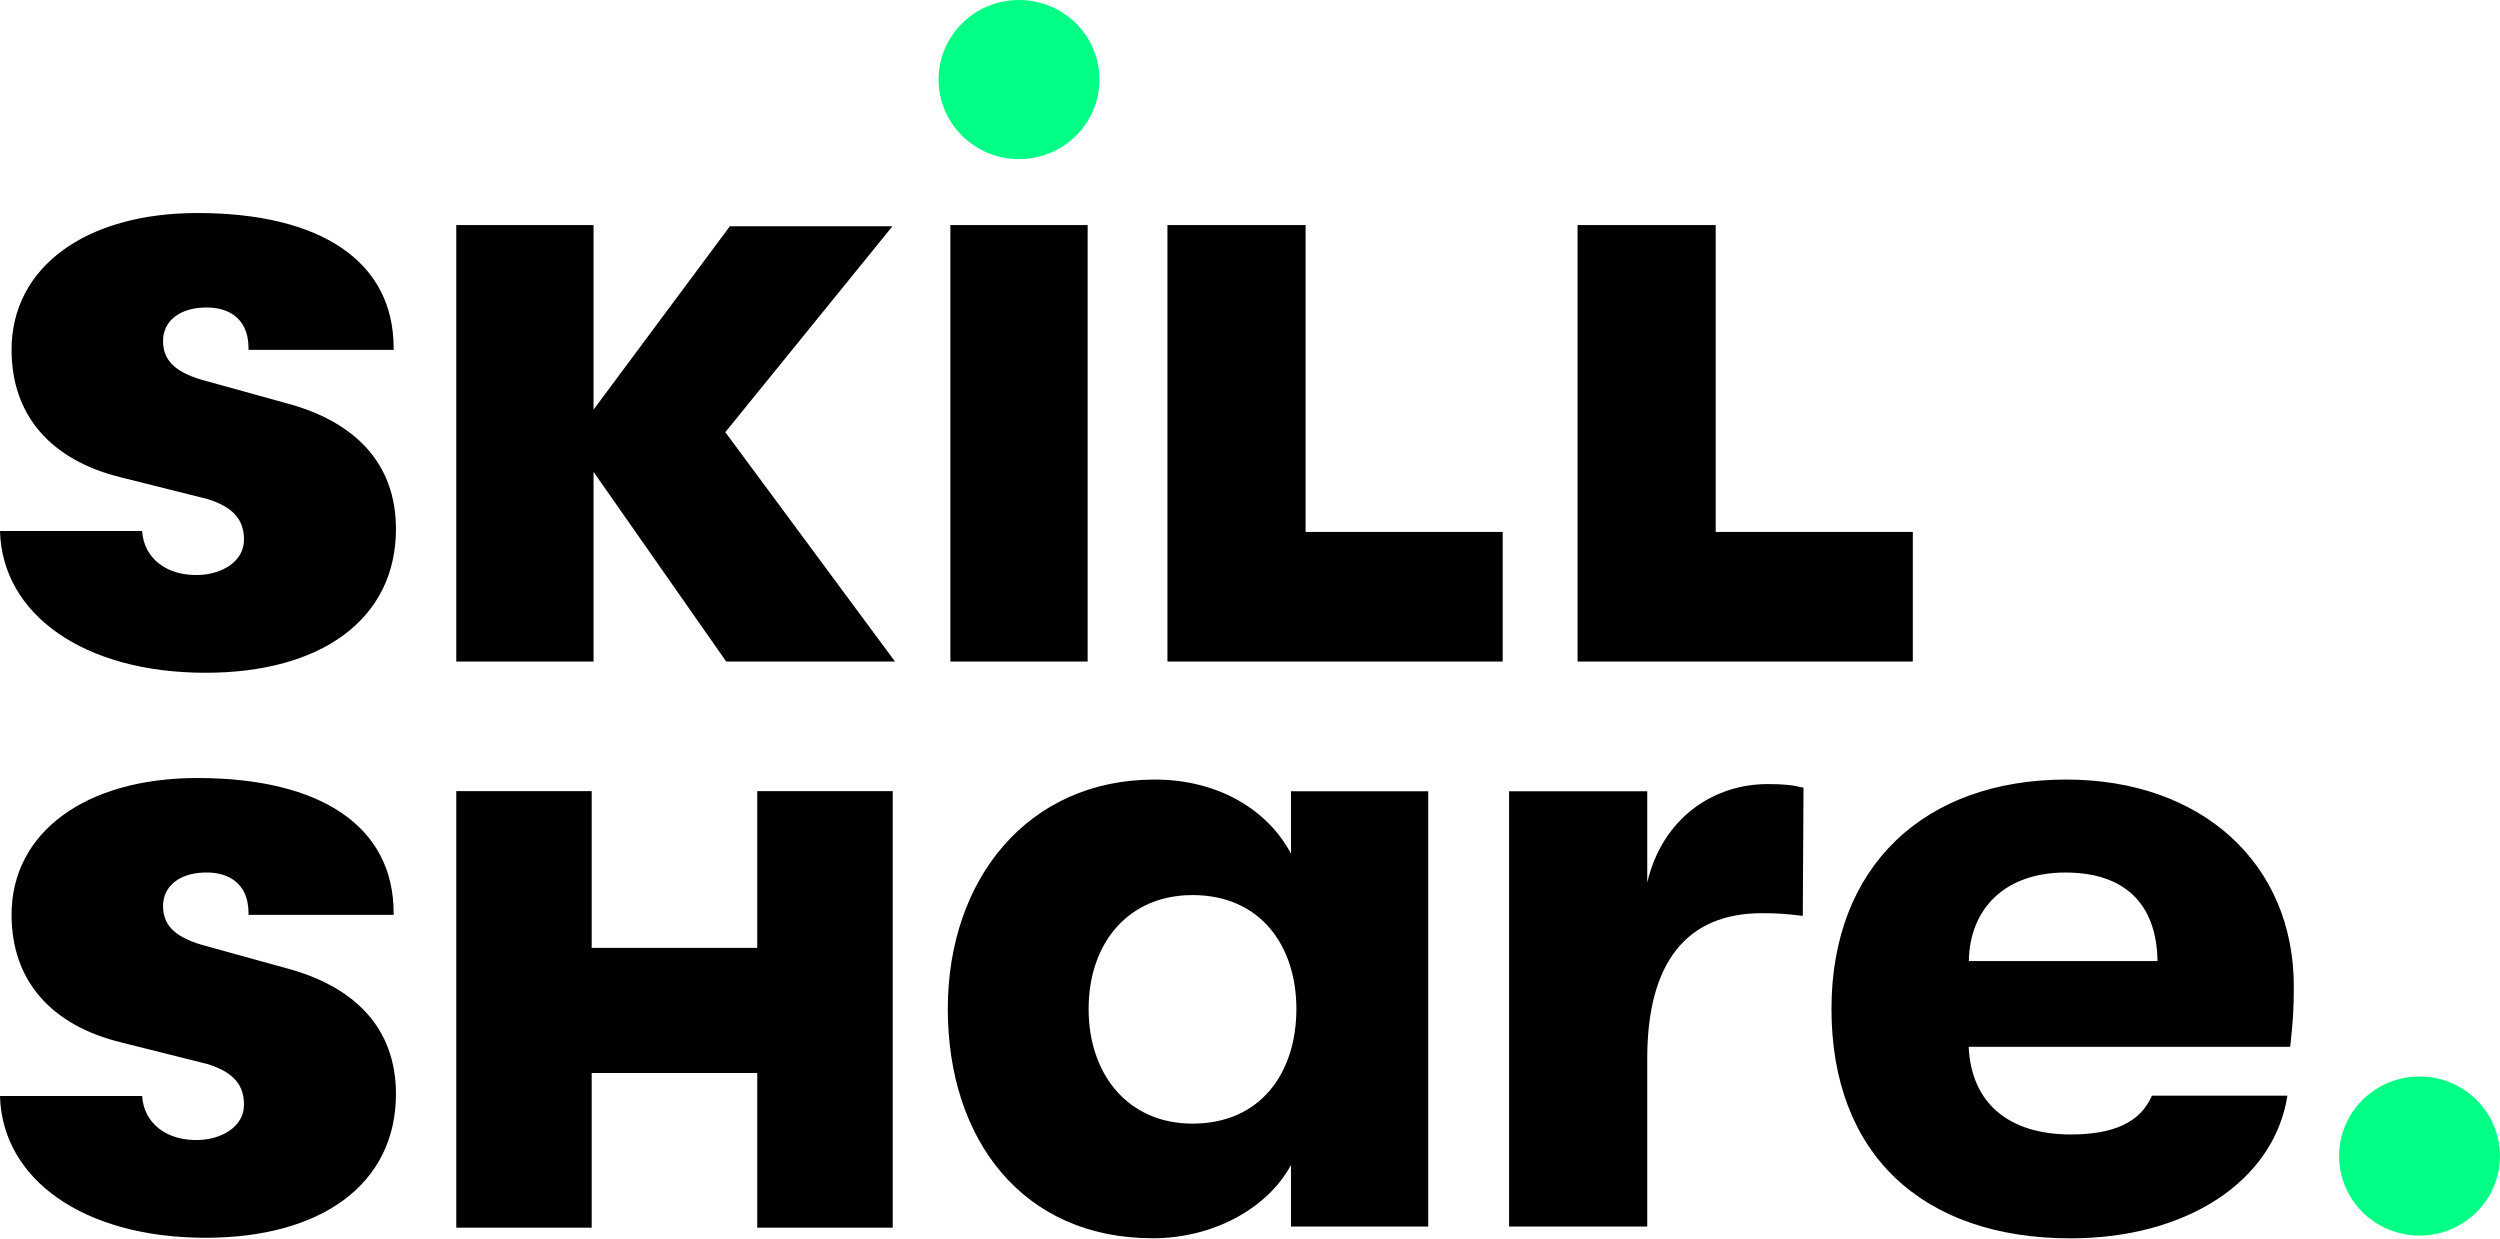
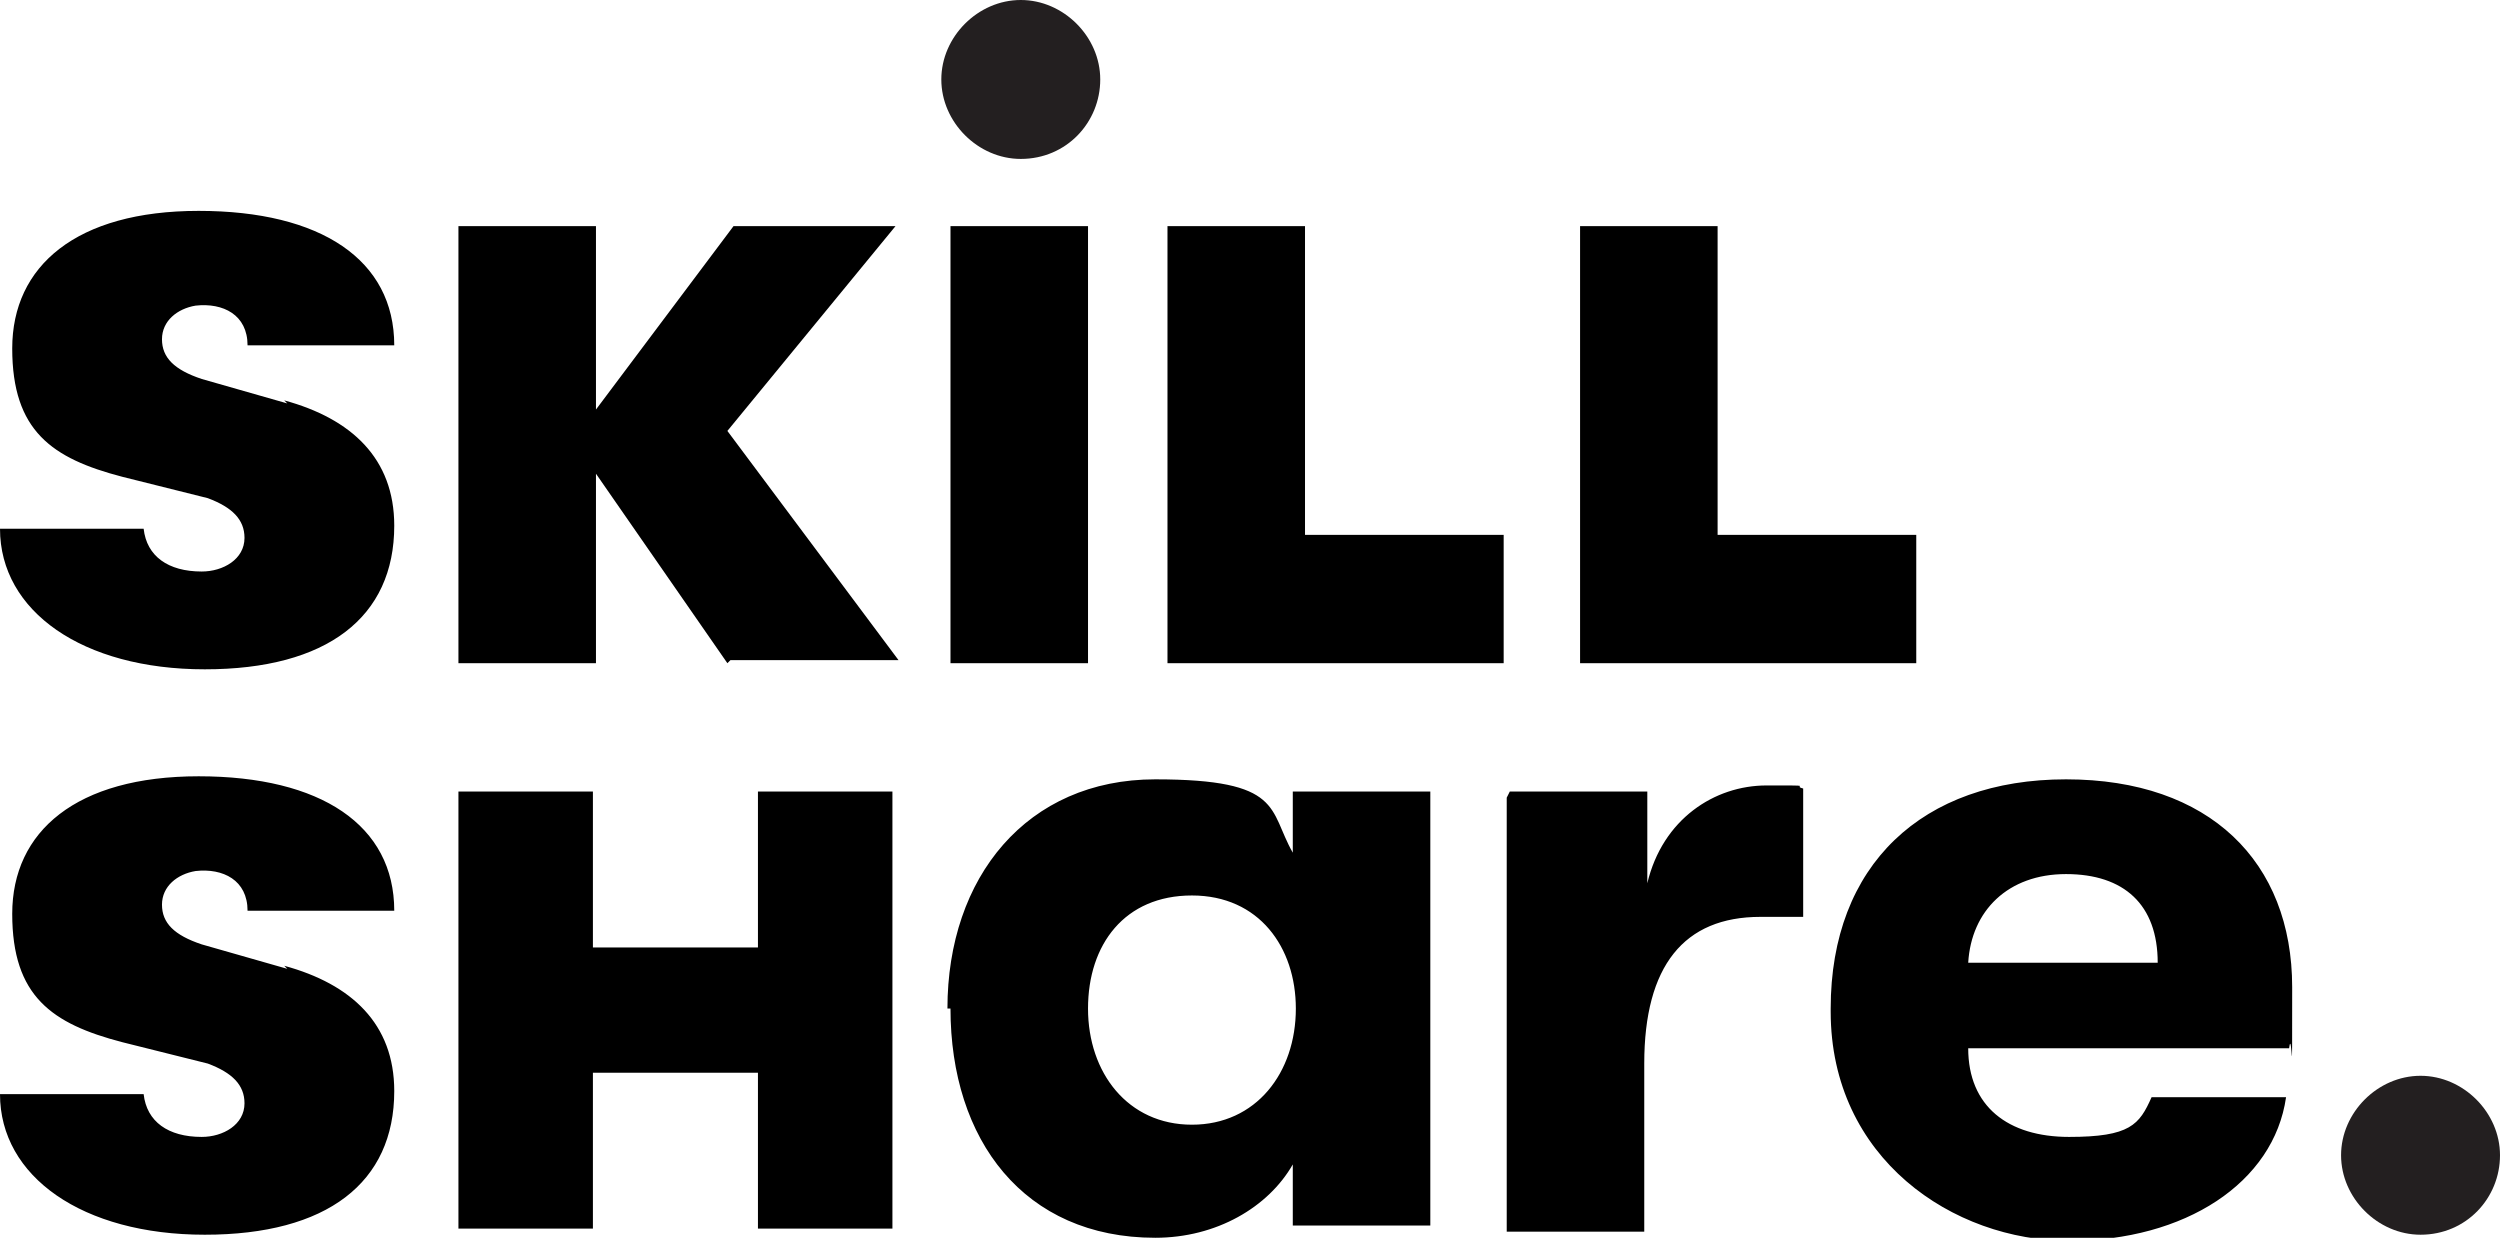
- <svg xmlns="http://www.w3.org/2000/svg" viewBox="0 0 81.82 40.529">
+ <svg xmlns="http://www.w3.org/2000/svg" id="Layer_1" version="1.1" viewBox="0 0 81.8 40.5">
  <defs>
-     <clipPath id="a">
-       <path fill="#white" d="M0 0h309.24v153.18H0z" />
+     <style>
+       .st0 {
+         fill: none;
+       }
+ 
+       .st1 {
+         fill: #231f20;
+       }
+ 
+       .st2 {
+         clip-path: url(#clippath);
+       }
+     </style>
+     <clipPath id="clippath">
+       <rect class="st0" x="0" y="0" width="81.8" height="40.5" />
    </clipPath>
  </defs>
-   <g fill="none" clip-path="url(#a)" transform="scale(.26458)">
-     <path fill="#000" d="M89.83 81.83l-16.41-23.46v23.46h-16.98V27.84h16.98v22.83l16.86-22.68H110.39L89.72 53.46 110.71 81.83z" />
-     <path fill="#00ff84" d="M299.29 152.84c5.495 0 9.95-4.405 9.95-9.84 0-5.434-4.455-9.84-9.95-9.84-5.495 0-9.95 4.406-9.95 9.84 0 5.435 4.455 9.84 9.95 9.84zM126.05 19.68c5.495 0 9.95-4.405 9.95-9.84 0-5.434-4.455-9.84-9.95-9.84-5.495 0-9.95 4.406-9.95 9.84 0 5.434 4.455 9.84 9.95 9.84z" />
-     <path fill="#000" d="M134.54 27.84h-16.98v53.99h16.98zM117.24 124.8c0-16.09 9.94-28.37 25.58-28.37 7.82 0 13.96 3.69 16.87 9.16v-7.71h16.98V151.72h-16.98v-7.6c-2.91 5.36-9.61 9.05-17.09 9.05-16.08.01-25.36-12.17-25.36-28.37zm43.12 0c0-7.71-4.36-14.08-12.85-14.08-7.93 0-12.85 5.92-12.85 14.08 0 8.15 4.91 14.19 12.85 14.19 8.5 0 12.85-6.37 12.85-14.19zM186.67 97.88h17.09v11.28c1.9-8.04 8.27-12.17 14.86-12.17 2.01 0 3.13.11 4.47.45l-.09 15.85c-2.01-.23-2.93-.33-5.05-.33-9.27 0-14.19 6.03-14.19 17.98v20.78h-17.09zM226.55 124.8c0-17.65 11.51-28.37 29.04-28.37 16.76 0 28.15 10.39 28.15 25.58 0 2.79-.11 4.47-.45 7.48h-39.77c.33 7.04 5.03 10.84 12.62 10.84 5.25 0 8.6-1.45 10.05-4.8h16.76c-1.67 10.61-12.51 17.65-26.81 17.65-18.31 0-29.59-10.39-29.59-28.38zm40.33-5.92c-.11-7.15-4.13-10.95-11.39-10.95-7.37 0-11.84 4.36-11.95 10.95zM161.5 65.8V27.84h-17.09V81.83h41.47V65.8zM212.23 65.8V27.84h-17.09V81.83h41.47V65.8zM93.67 97.86v19.39h-20.48V97.86h-16.75v54h16.75v-19.13h20.48v19.13H110.43v-54zM35.36 119.75l-10.44-2.89c-3.53-1.05-4.75-2.6-4.75-4.79 0-2.39 1.88-3.8 4.31-4.08 3.53-.41 6.26 1.12 6.26 4.93v.25H48.7v-.25h-.01c0-10.75-9.09-16.68-24.27-16.68-13.84 0-22.99 6.72-22.99 16.91 0 8.17 4.91 13.66 13.5 15.78l10.77 2.7c3.2 1.01 4.49 2.58 4.48 5.04-.01 2.69-2.71 4.21-5.47 4.34-4 .18-6.91-1.99-7.13-5.44H0c.26 10.3 10.34 17.54 25.43 17.54 14.28 0 23.55-6.6 23.55-17.8-.01-8.17-5.14-13.32-13.62-15.56zM35.36 49.86l-10.44-2.89c-3.53-1.05-4.75-2.6-4.75-4.79 0-2.39 1.88-3.8 4.31-4.08 3.53-.41 6.26 1.12 6.26 4.93v.25H48.7v-.25h-.01c0-10.75-9.09-16.68-24.27-16.68-13.84 0-22.99 6.72-22.99 16.91 0 8.17 4.91 13.66 13.5 15.78l10.77 2.7c3.2 1.01 4.49 2.58 4.48 5.04-.01 2.69-2.71 4.21-5.47 4.34-4 .18-6.91-1.99-7.13-5.44H0c.26 10.3 10.34 17.54 25.43 17.54 14.28 0 23.55-6.6 23.55-17.8-.01-8.17-5.14-13.32-13.62-15.56z" />
+   <g class="st2">
+     <g>
+       <path d="M23.8,21.7l-4.3-6.2v6.2h-4.5V7.4h4.5v6l4.5-6h5.3l-5.5,6.7,5.6,7.5h-5.5Z" />
+       <path class="st1" d="M79.2,40.4c1.5,0,2.6-1.2,2.6-2.6s-1.2-2.6-2.6-2.6-2.6,1.2-2.6,2.6,1.2,2.6,2.6,2.6ZM33.4,5.2c1.5,0,2.6-1.2,2.6-2.6S34.8,0,33.4,0s-2.6,1.2-2.6,2.6,1.2,2.6,2.6,2.6Z" />
+       <path d="M35.6,7.4h-4.5v14.3h4.5V7.4ZM31,33c0-4.3,2.6-7.5,6.8-7.5s3.7,1,4.5,2.4v-2h4.5v14.2h-4.5v-2c-.8,1.4-2.5,2.4-4.5,2.4-4.3,0-6.7-3.2-6.7-7.5ZM42.4,33c0-2-1.2-3.7-3.4-3.7s-3.4,1.6-3.4,3.7,1.3,3.8,3.4,3.8,3.4-1.7,3.4-3.8ZM49.4,25.9h4.5v3c.5-2.1,2.2-3.2,3.9-3.2s.8,0,1.2.1v4.2c-.6,0-.8,0-1.4,0-2.5,0-3.8,1.6-3.8,4.8v5.5h-4.5v-14.2ZM59.9,33c0-4.7,3-7.5,7.7-7.5s7.4,2.7,7.4,6.8,0,1.2-.1,2h-10.5c0,1.9,1.3,2.9,3.3,2.9s2.3-.4,2.7-1.3h4.4c-.4,2.8-3.3,4.7-7.1,4.7s-7.8-2.7-7.8-7.5ZM70.6,31.5c0-1.9-1.1-2.9-3-2.9s-3.1,1.2-3.2,2.9h6.2ZM42.7,17.4V7.4h-4.5v14.3h11v-4.2h-6.5ZM56.2,17.4V7.4h-4.5v14.3h11v-4.2h-6.5ZM24.8,25.9v5.1h-5.4v-5.1h-4.4v14.3h4.4v-5.1h5.4v5.1h4.4v-14.3h-4.4ZM9.4,31.7l-2.8-.8c-.9-.3-1.3-.7-1.3-1.3s.5-1,1.1-1.1c.9-.1,1.7.3,1.7,1.3h0c0,0,4.8,0,4.8,0h0c0,0,0,0,0,0,0-2.8-2.4-4.4-6.4-4.4S.4,27.2.4,29.9s1.3,3.6,3.6,4.2l2.8.7c.8.3,1.2.7,1.2,1.3,0,.7-.7,1.1-1.4,1.1-1.1,0-1.8-.5-1.9-1.4H0c0,2.7,2.7,4.6,6.7,4.6s6.2-1.7,6.2-4.7c0-2.2-1.4-3.5-3.6-4.1ZM9.4,13.2l-2.8-.8c-.9-.3-1.3-.7-1.3-1.3s.5-1,1.1-1.1c.9-.1,1.7.3,1.7,1.3h0c0,0,4.8,0,4.8,0h0c0,0,0,0,0,0,0-2.8-2.4-4.4-6.4-4.4S.4,8.7.4,11.4s1.3,3.6,3.6,4.2l2.8.7c.8.3,1.2.7,1.2,1.3,0,.7-.7,1.1-1.4,1.1-1.1,0-1.8-.5-1.9-1.4H0c0,2.7,2.7,4.6,6.7,4.6s6.2-1.7,6.2-4.7c0-2.2-1.4-3.5-3.6-4.1Z" />
+     </g>
  </g>
</svg>
